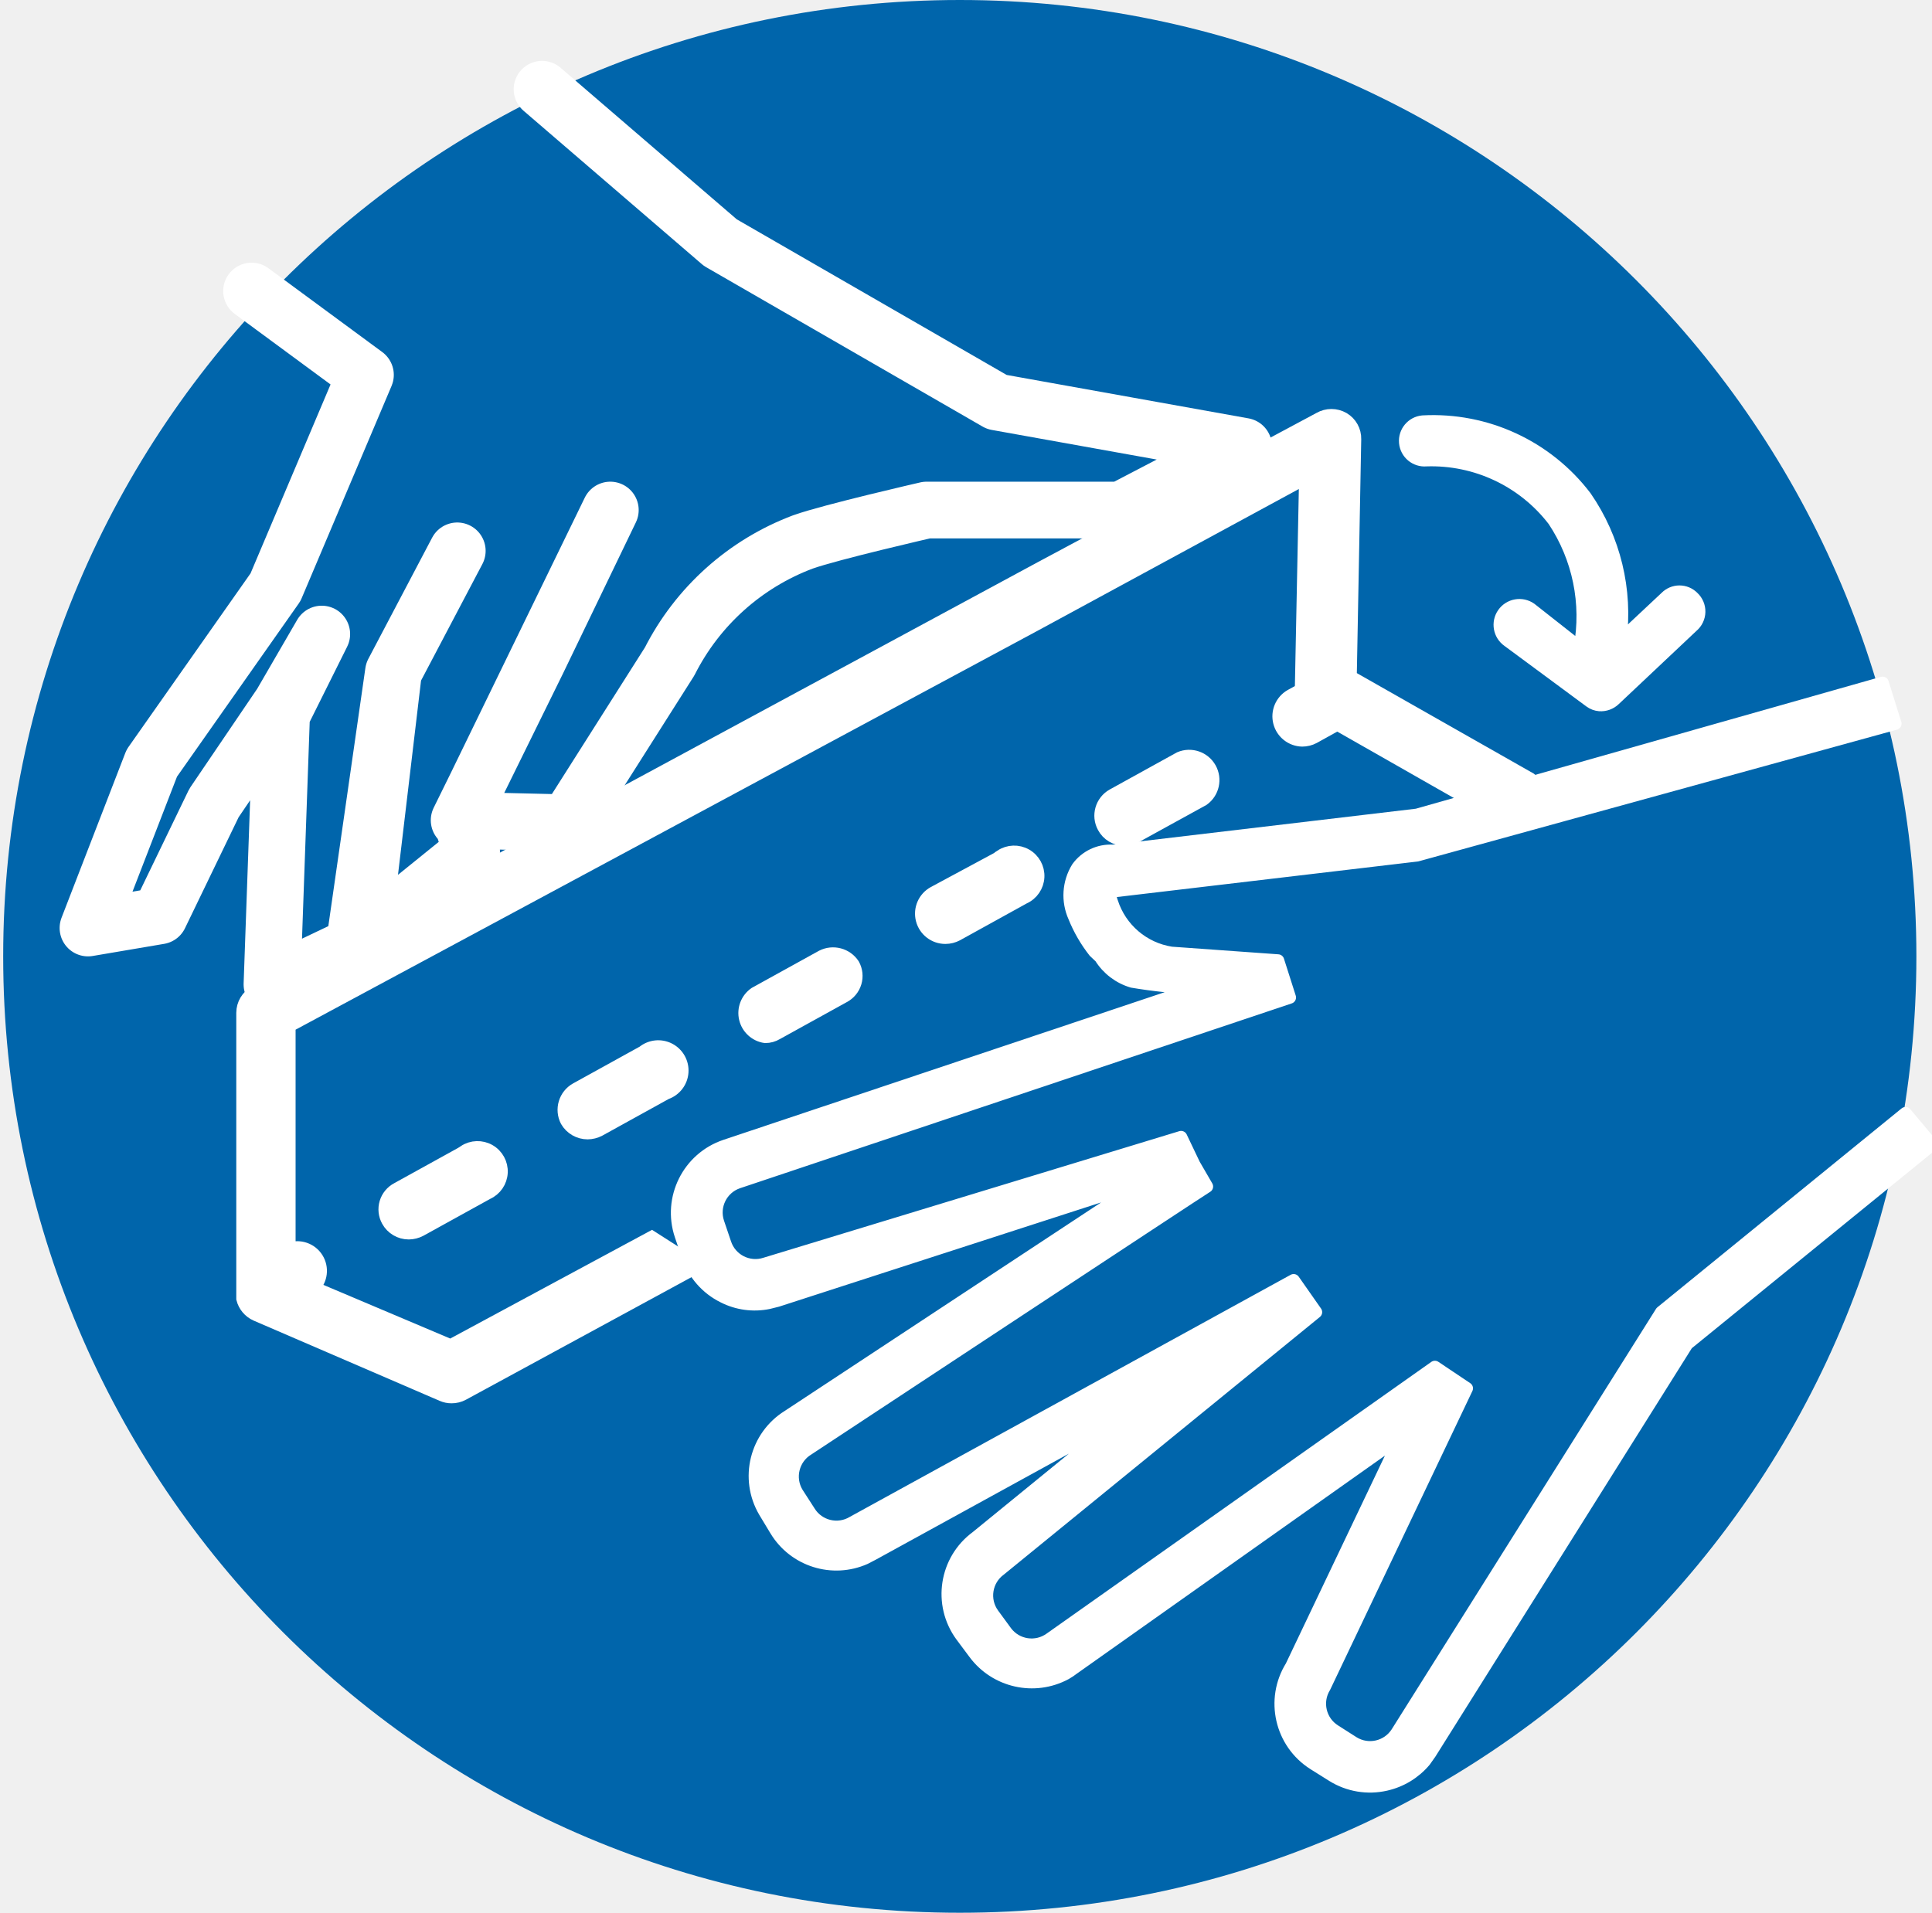
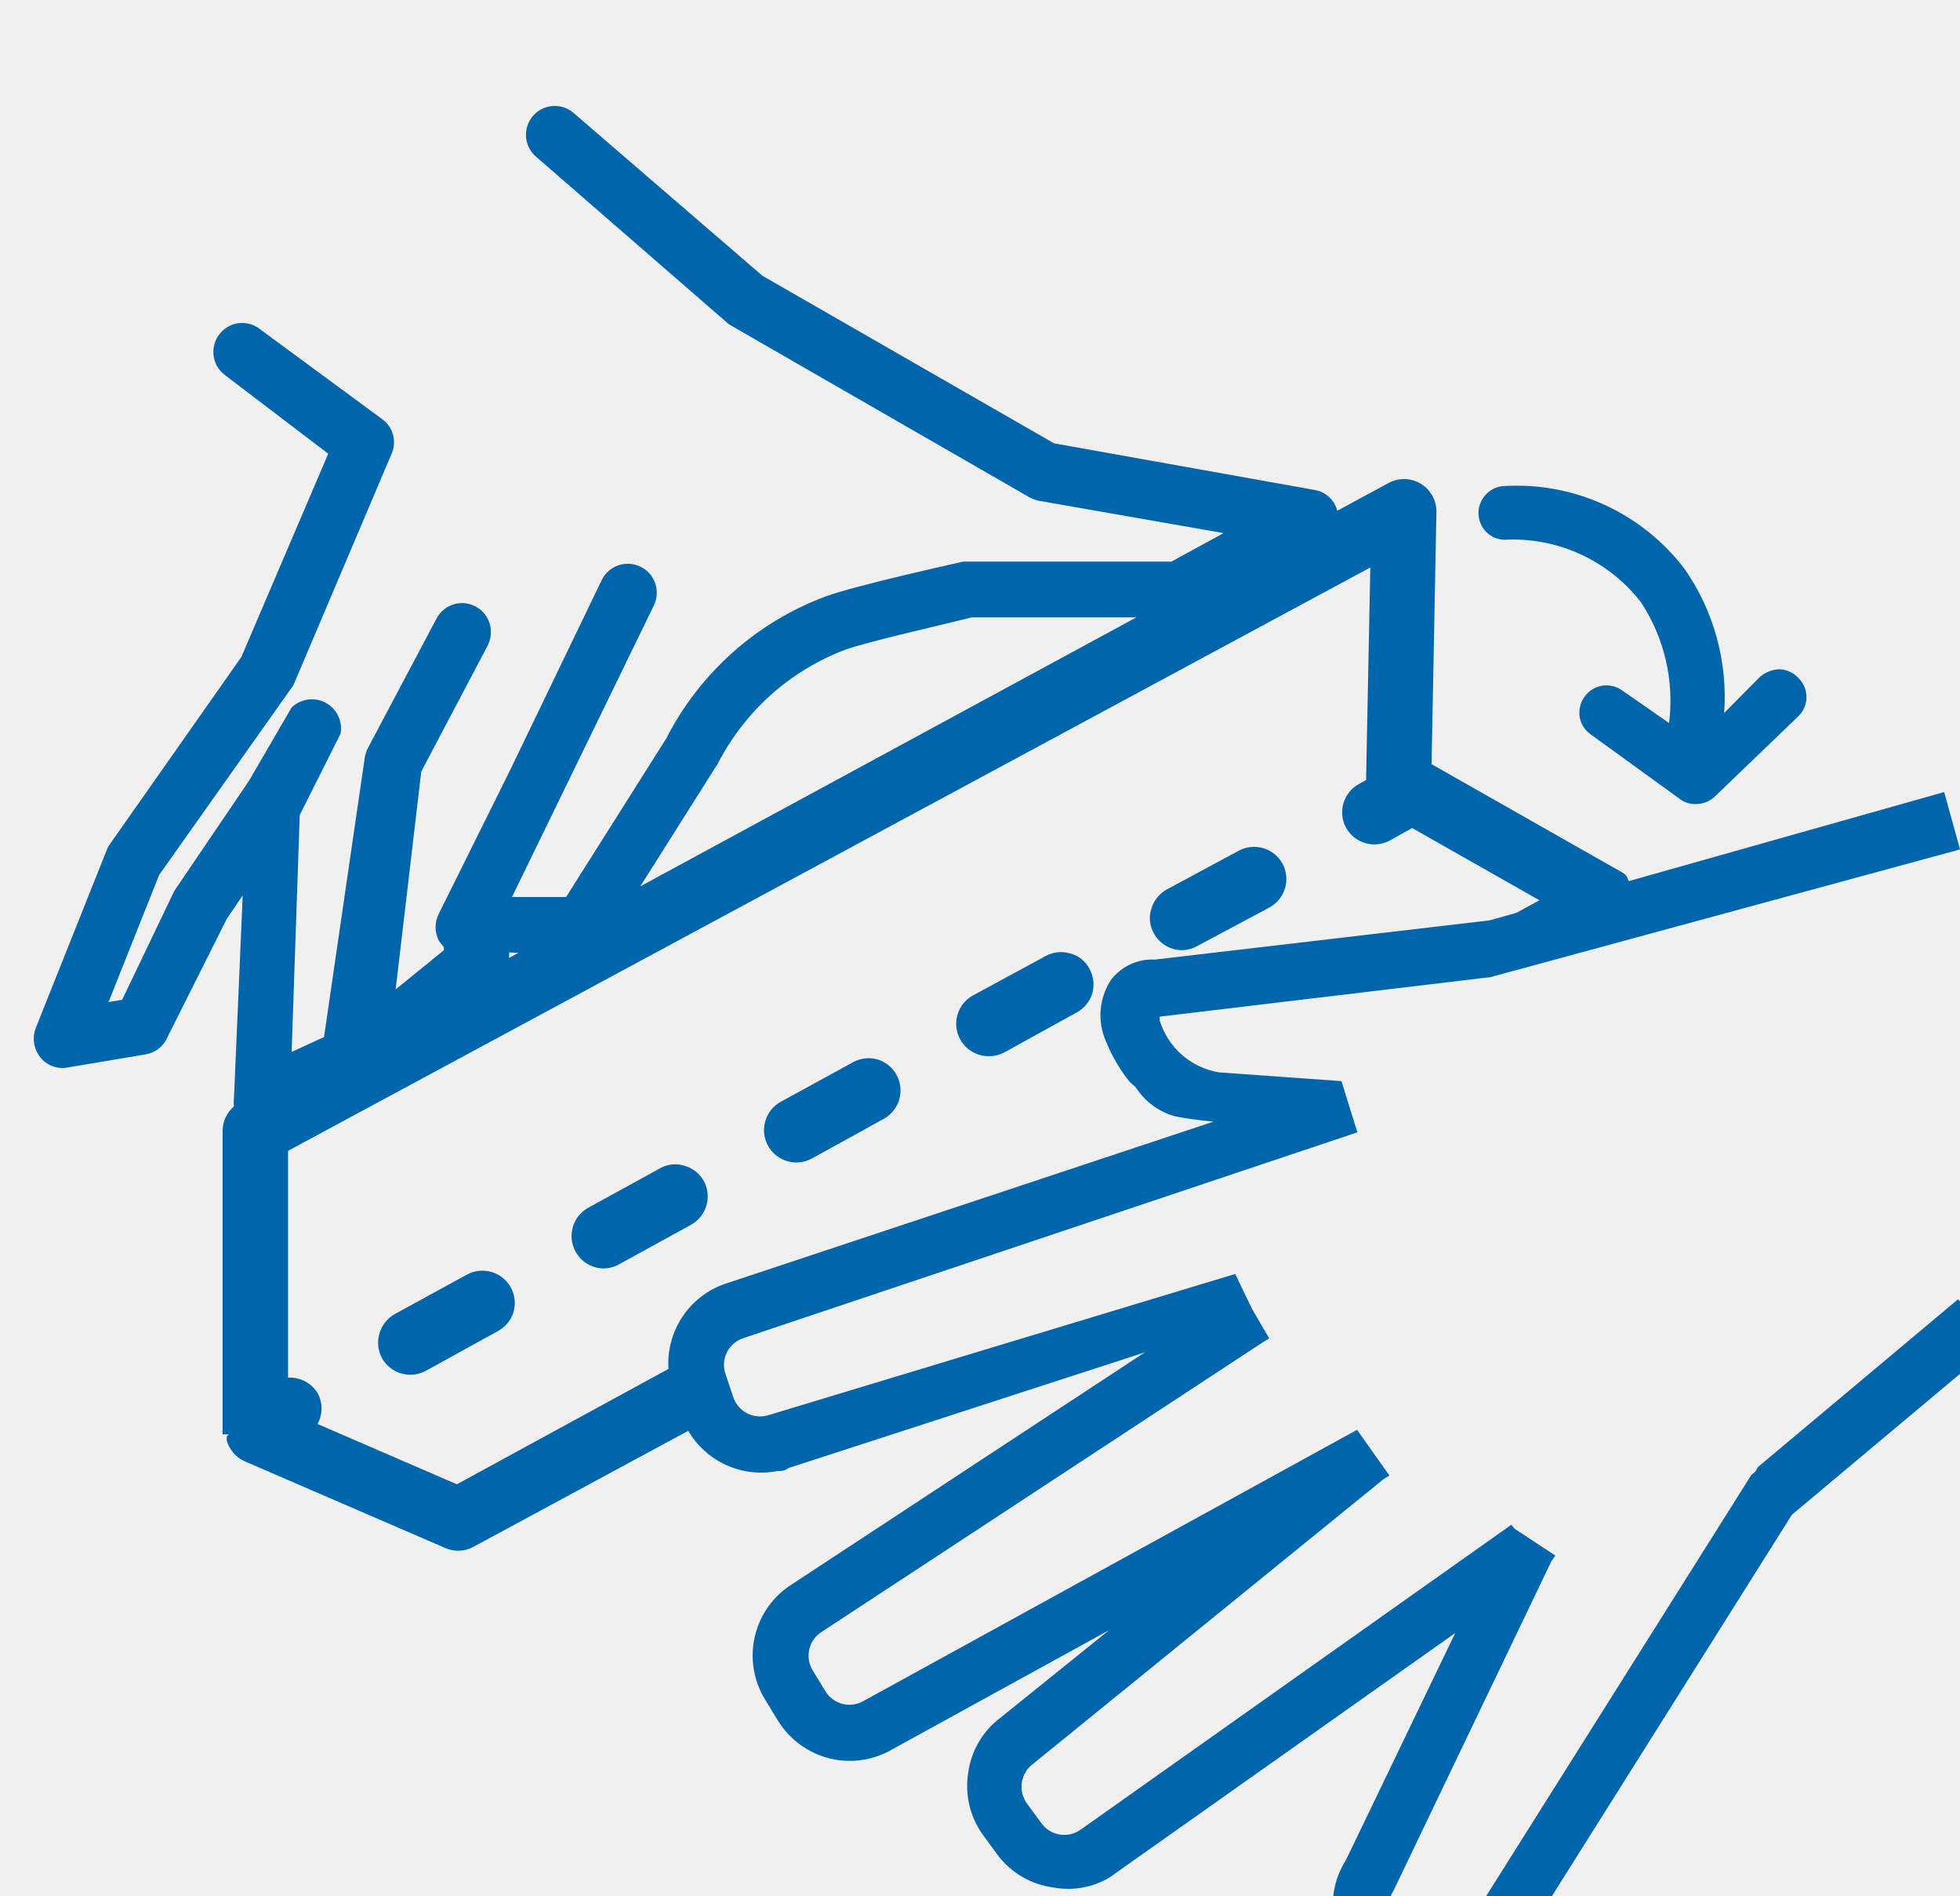
- <svg xmlns="http://www.w3.org/2000/svg" id="back" preserveAspectRatio="xMinYMid" viewbox="0 0 60 60">
+ <svg xmlns="http://www.w3.org/2000/svg" preserveAspectRatio="xMinYMid" viewbox="0 0 64 64">
  <defs>
-     <style>.cls-1{fill:#0065ab;}.cls-2,.cls-4{fill:#fff;}.cls-2,.cls-3,.cls-4{stroke:#fff;}.cls-2{stroke-miterlimit:10;stroke-width:0.4px;}.cls-3{fill:none;stroke-width:1.78px;}.cls-3,.cls-4{stroke-linecap:round;stroke-linejoin:round;}.cls-4{stroke-width:0.39px;}</style>
+     <style>.cls-1{fill:#0065ab;}</style>
  </defs>
-   <circle class="cls-1" cx="30.1" cy="30" r="30" />
-   <path class="cls-2" d="M53.09,18.74a.59.59,0,0,0-.84,0l-1.44,1.35a6.45,6.45,0,0,0-1.09-4.5,6,6,0,0,0-5.1-2.36.6.6,0,0,0,.11,1.2,4.84,4.84,0,0,1,4,1.89,5.43,5.43,0,0,1,.82,4L48,19.1a.6.6,0,0,0-.7,1L49.87,22a.57.57,0,0,0,.29.11.61.61,0,0,0,.47-.17l2.44-2.3A.6.6,0,0,0,53.09,18.74Z" />
-   <path class="cls-2" d="M20.17,33l-2.1,1.16a.75.75,0,0,0-.3,1,.76.76,0,0,0,.66.38.8.8,0,0,0,.36-.09l2.1-1.16A.75.75,0,1,0,20.17,33Z" />
-   <path class="cls-2" d="M25.78,30l-2.1,1.16A.75.75,0,0,0,24,32.52a.7.7,0,0,0,.36-.1l2.1-1.16a.73.73,0,0,0,.3-1A.76.76,0,0,0,25.78,30Z" />
-   <path class="cls-2" d="M37,23.78l-2.1,1.16a.74.74,0,0,0-.29,1,.73.73,0,0,0,.65.39.77.77,0,0,0,.36-.09l2.11-1.16A.75.75,0,0,0,37,23.78Z" />
-   <path class="cls-2" d="M31.39,26.87,29.29,28a.75.75,0,0,0,.36,1.41.77.77,0,0,0,.36-.09l2.1-1.16a.75.75,0,1,0-.72-1.31Z" />
-   <path class="cls-2" d="M14.56,36.13l-2.1,1.16a.73.73,0,0,0-.3,1,.75.75,0,0,0,.66.39.8.8,0,0,0,.36-.09l2.1-1.16a.75.75,0,1,0-.72-1.31Z" />
-   <path class="cls-2" d="M48,24.44l-5.65-3.21.14-7.45a.73.73,0,0,0-.36-.65.75.75,0,0,0-.75,0L32.66,17.8,8,31.12a.74.74,0,0,0-.39.65v8.68l0,.14,0,.15a0,0,0,0,0,0,0h0a.75.75,0,0,0,.42.5l5.84,2.52a.72.72,0,0,0,.29.06.74.74,0,0,0,.36-.09l7.36-4-1.44-.92-6.31,3.4L9.83,40.39a.73.73,0,0,0-.76-1.21v-7L32.5,19.58,40.94,15l-.13,6.48a.76.76,0,0,0,0,.16l-.33.18a.75.75,0,0,0,.36,1.4.77.77,0,0,0,.36-.09l.74-.41,4.09,2.33-1.48.8L45.9,26l1.56-.6c.24-.13.48.15.48-.12S48.21,24.58,48,24.44Z" />
-   <path class="cls-3" d="M7.89,9.13l3.57,2.63L8.64,18.42,4.76,23.94l-2,5.17L5,28.73l1.71-3.54,2.11-3.11h0l1.27-2.19L8.83,22.42l-.3,8.46,2.58-1.23,1.23-8.57,2-3.8-2,3.8-1,8.43,3.45-2.79-.34-1.08L19.14,16l-2.29,4.75L14.4,25.73l3.39.08L21,20.75A7.74,7.74,0,0,1,25.18,17c.87-.31,3.88-1,3.88-1l6.1,0L39,14l-7.74-1.39-8.67-5L17,2.8" />
-   <path class="cls-4" d="M59.76,34.92,52.1,41.16h0L43.81,54.35a1,1,0,0,1-1.37.31l-.58-.37a1,1,0,0,1-.32-1.37L46,43.55l0,0-1-.67h0L32.94,51.4a1,1,0,0,1-1.39-.21l-.41-.56a1,1,0,0,1,.22-1.39l9.91-8.08,0,0-.7-1h0L26.75,47.75a1,1,0,0,1-1.37-.33L25,46.83a1,1,0,0,1,.34-1.37s12.49-8.24,12.51-8.24l-.4-.69-.41-.86L24,39.64A1,1,0,0,1,22.74,39l-.22-.65a1,1,0,0,1,.62-1.26l17.31-5.8-.37-1.16-3.35-.24a2.33,2.33,0,0,1-1.86-1.59.93.93,0,0,1-.06-.34h.07l9.56-1.13h0l15-4.13-.4-1.28-14.6,4.14L34.9,26.69a1.28,1.28,0,0,0-1.11.53,1.65,1.65,0,0,0-.1,1.54,4.46,4.46,0,0,0,.63,1.09l.19.18a1.77,1.77,0,0,0,1,.76,16.3,16.3,0,0,0,2,.21L22.75,35.94a2.22,2.22,0,0,0-1.4,2.81l.22.65a2.21,2.21,0,0,0,1.12,1.28,2.16,2.16,0,0,0,1.41.19l.28-.07,11.46-3.71L24.72,44.42a2.21,2.21,0,0,0-.74,3l.35.58a2.22,2.22,0,0,0,2.8.88l.25-.13,7.92-4.35-4.67,3.81a2.22,2.22,0,0,0-.48,3.1l.41.55a2.24,2.24,0,0,0,2.86.64,2,2,0,0,0,.24-.16l10.27-7.27L40.5,52.27a2.23,2.23,0,0,0,.7,3.06l.59.37a2.22,2.22,0,0,0,1.67.28,2.24,2.24,0,0,0,1.22-.74l.17-.24,8.06-12.84h0l7.68-6.25Z" />
+   <g id="elements">
+     <path class="cls-1" d="M46.54,16.65a5,5,0,0,1,4.1,1.93,5.53,5.53,0,0,1,.87,3.73l-1.44-1a.83.83,0,0,0-1.17.19.85.85,0,0,0-.15.62.82.82,0,0,0,.34.54l2.76,2a.79.79,0,0,0,.41.15h.08a.85.85,0,0,0,.57-.22L55.5,22.1a.82.82,0,0,0,0-1.18.84.84,0,0,0-.59-.27,1,1,0,0,0-.59.23L53.21,22A6.92,6.92,0,0,0,52,17.57,6.51,6.51,0,0,0,46.38,15a.82.82,0,0,0-.56.3.83.83,0,0,0,.12,1.18A.82.82,0,0,0,46.54,16.65Z" />
+     <path class="cls-1" d="M18.61,39.14a1,1,0,0,0,.48-.12l2.24-1.23a1,1,0,0,0,.39-1.35,1,1,0,0,0-.6-.47.94.94,0,0,0-.75.08l-2.24,1.23a1,1,0,0,0,.48,1.86Z" />
+     <path class="cls-1" d="M24.57,35.87a1,1,0,0,0,.48-.12l2.23-1.23a1,1,0,0,0,.39-1.35,1,1,0,0,0-.59-.48,1,1,0,0,0-.76.09L24.09,34a1,1,0,0,0-.39,1.35A1,1,0,0,0,24.57,35.87Z" />
+     <path class="cls-1" d="M36.47,29.32a1,1,0,0,0,.48-.13L39.18,28a1,1,0,0,0,.48-.6,1,1,0,0,0-.08-.75,1,1,0,0,0-.6-.48,1,1,0,0,0-.75.08L36,27.45a1,1,0,0,0-.47.6.94.94,0,0,0,.08.75A1,1,0,0,0,36.47,29.32Z" />
+     <path class="cls-1" d="M30.52,32.59a1,1,0,0,0,.48-.12l2.23-1.23a1,1,0,0,0,.48-.59,1,1,0,0,0-.09-.76.93.93,0,0,0-.59-.47,1,1,0,0,0-.76.08L30,30.73a1,1,0,0,0,.48,1.86Z" />
+     <path class="cls-1" d="M12.66,42.42a1,1,0,0,0,.48-.12l2.23-1.23a1,1,0,0,0,.48-.59,1,1,0,0,0-.09-.76,1,1,0,0,0-1.35-.39l-2.23,1.22a1,1,0,0,0-.47.6,1,1,0,0,0,.08.76A1,1,0,0,0,12.66,42.42Z" />
+     <path class="cls-1" d="M60.43,40.09l-6.18,5.18,0,0-.08.14-.12.1,0,0L45.12,59.69a.87.87,0,0,1-1.21.28l-.63-.39A.89.89,0,0,1,43,58.35l4.88-10.18L48,48l-1.26-.83-.1-.12-13.28,9.4a.87.87,0,0,1-1.22-.19l-.44-.6a.88.88,0,0,1,.19-1.24L42.7,45.64l.18-.11-1-1.41-15.2,8.35a.87.87,0,0,1-1.21-.29l-.39-.64a.87.87,0,0,1,.3-1.2L39,41.4l.17-.1-.53-.91-.52-1.08L23.74,43.66a.87.87,0,0,1-1.11-.55l-.24-.71a.87.87,0,0,1,.55-1.11L41.71,35l.18-.06-.49-1.58-3.78-.27a2.31,2.31,0,0,1-1.83-1.6l0-.12L46,30.15l14.49-3.94L60,24.44l-9.74,2.75a.38.38,0,0,0-.18-.26l-5.9-3.35.15-7.79a1,1,0,0,0-1.47-.89l-1.59.86a.87.87,0,0,0-.69-.64l-8.05-1.44-9-5.17-5.8-5a.89.89,0,1,0-1.17,1.34l5.87,5.1a.71.71,0,0,0,.14.1l9.19,5.29a1,1,0,0,0,.29.11l5.71,1-1.61.88-6.24,0-.19,0c-.34.08-3.29.73-4.23,1.07a9.09,9.09,0,0,0-4.93,4.39l-3.09,4.89-1.67,0,4.38-9a.89.89,0,0,0-1.61-.78l-2.83,5.87-2.19,4.41a.91.91,0,0,0,0,.86l.15.19,0,.09-1.49,1.21L13,23.81l2.05-3.89a.92.92,0,0,0,.1-.42.89.89,0,0,0-1.68-.41l-2.12,4h0a1,1,0,0,0-.09.27L10,32l-1,.46.25-7.31,1.26-2.51A.9.9,0,0,0,9,21.83L7.68,24.1,5.44,27.4l-.07.11-1.6,3.34-.42.07L4.91,27,9,21.22a.51.51,0,0,0,.09-.16l3-7.07a.88.88,0,0,0-.3-1.06L8,10.14a.88.88,0,0,0-1.24.19.89.89,0,0,0,.19,1.25L10.13,14,7.45,20.27,3.39,26.05a.69.69,0,0,0-.1.19L1.1,31.73a.92.92,0,0,0,.14.89.87.87,0,0,0,.84.32l2.44-.41A.89.89,0,0,0,5.17,32L7,28.35l.49-.72L7.22,33.9a1,1,0,0,0,0,.24,1,1,0,0,0-.35.74v9.21a.74.74,0,0,0,0,.17l.19,0L7,44.32a.58.58,0,0,0,0,.14v0a1,1,0,0,0,.55.63l6.2,2.68a1,1,0,0,0,.39.08.94.94,0,0,0,.47-.12l6.63-3.58A2.61,2.61,0,0,0,24,45.39c.11,0,.22,0,.33-.09l11-3.57L24.48,48.86a2.6,2.6,0,0,0-.87,3.58l.39.64a2.61,2.61,0,0,0,1.61,1.18,2.59,2.59,0,0,0,1.67-.15,2,2,0,0,0,.29-.15l6.66-3.66L30.88,53a2.55,2.55,0,0,0-1,1.7,2.58,2.58,0,0,0,.47,1.94l.44.6a2.57,2.57,0,0,0,1.71,1A2.49,2.49,0,0,0,34.12,58a1.34,1.34,0,0,0,.28-.18l10.51-7.43-3.37,7A2.6,2.6,0,0,0,42.36,61l.63.4a2.61,2.61,0,0,0,1.38.4,3,3,0,0,0,.59-.07,2.56,2.56,0,0,0,1.43-.88,2.69,2.69,0,0,0,.2-.27L55.3,46.74l6.29-5.27ZM9.81,43a1,1,0,0,0-.92-.49v-7l33.4-18L42.16,24s0,0,0,.07l-.22.12a1,1,0,0,0-.4,1.35,1,1,0,0,0,1.36.39l.68-.38,3.93,2.23-.72.39-.82.23L35.64,29.61a1.59,1.59,0,0,0-1.37.65,2,2,0,0,0-.14,1.87,5.07,5.07,0,0,0,.73,1.25l.19.17a2.11,2.11,0,0,0,1.23.9c.3.06.74.12,1.17.16l-15.06,5a2.6,2.6,0,0,0-1.76,2.63L14.1,45.8,9.8,43.94A1,1,0,0,0,9.81,43ZM22.09,23.66a.41.41,0,0,0,.07-.11,7.34,7.34,0,0,1,3.92-3.5c.69-.25,3-.77,3.91-1l5.08,0L19.76,27.35ZM16,29.4l-.29.16a1,1,0,0,0,0-.17Z" />
+   </g>
</svg>
